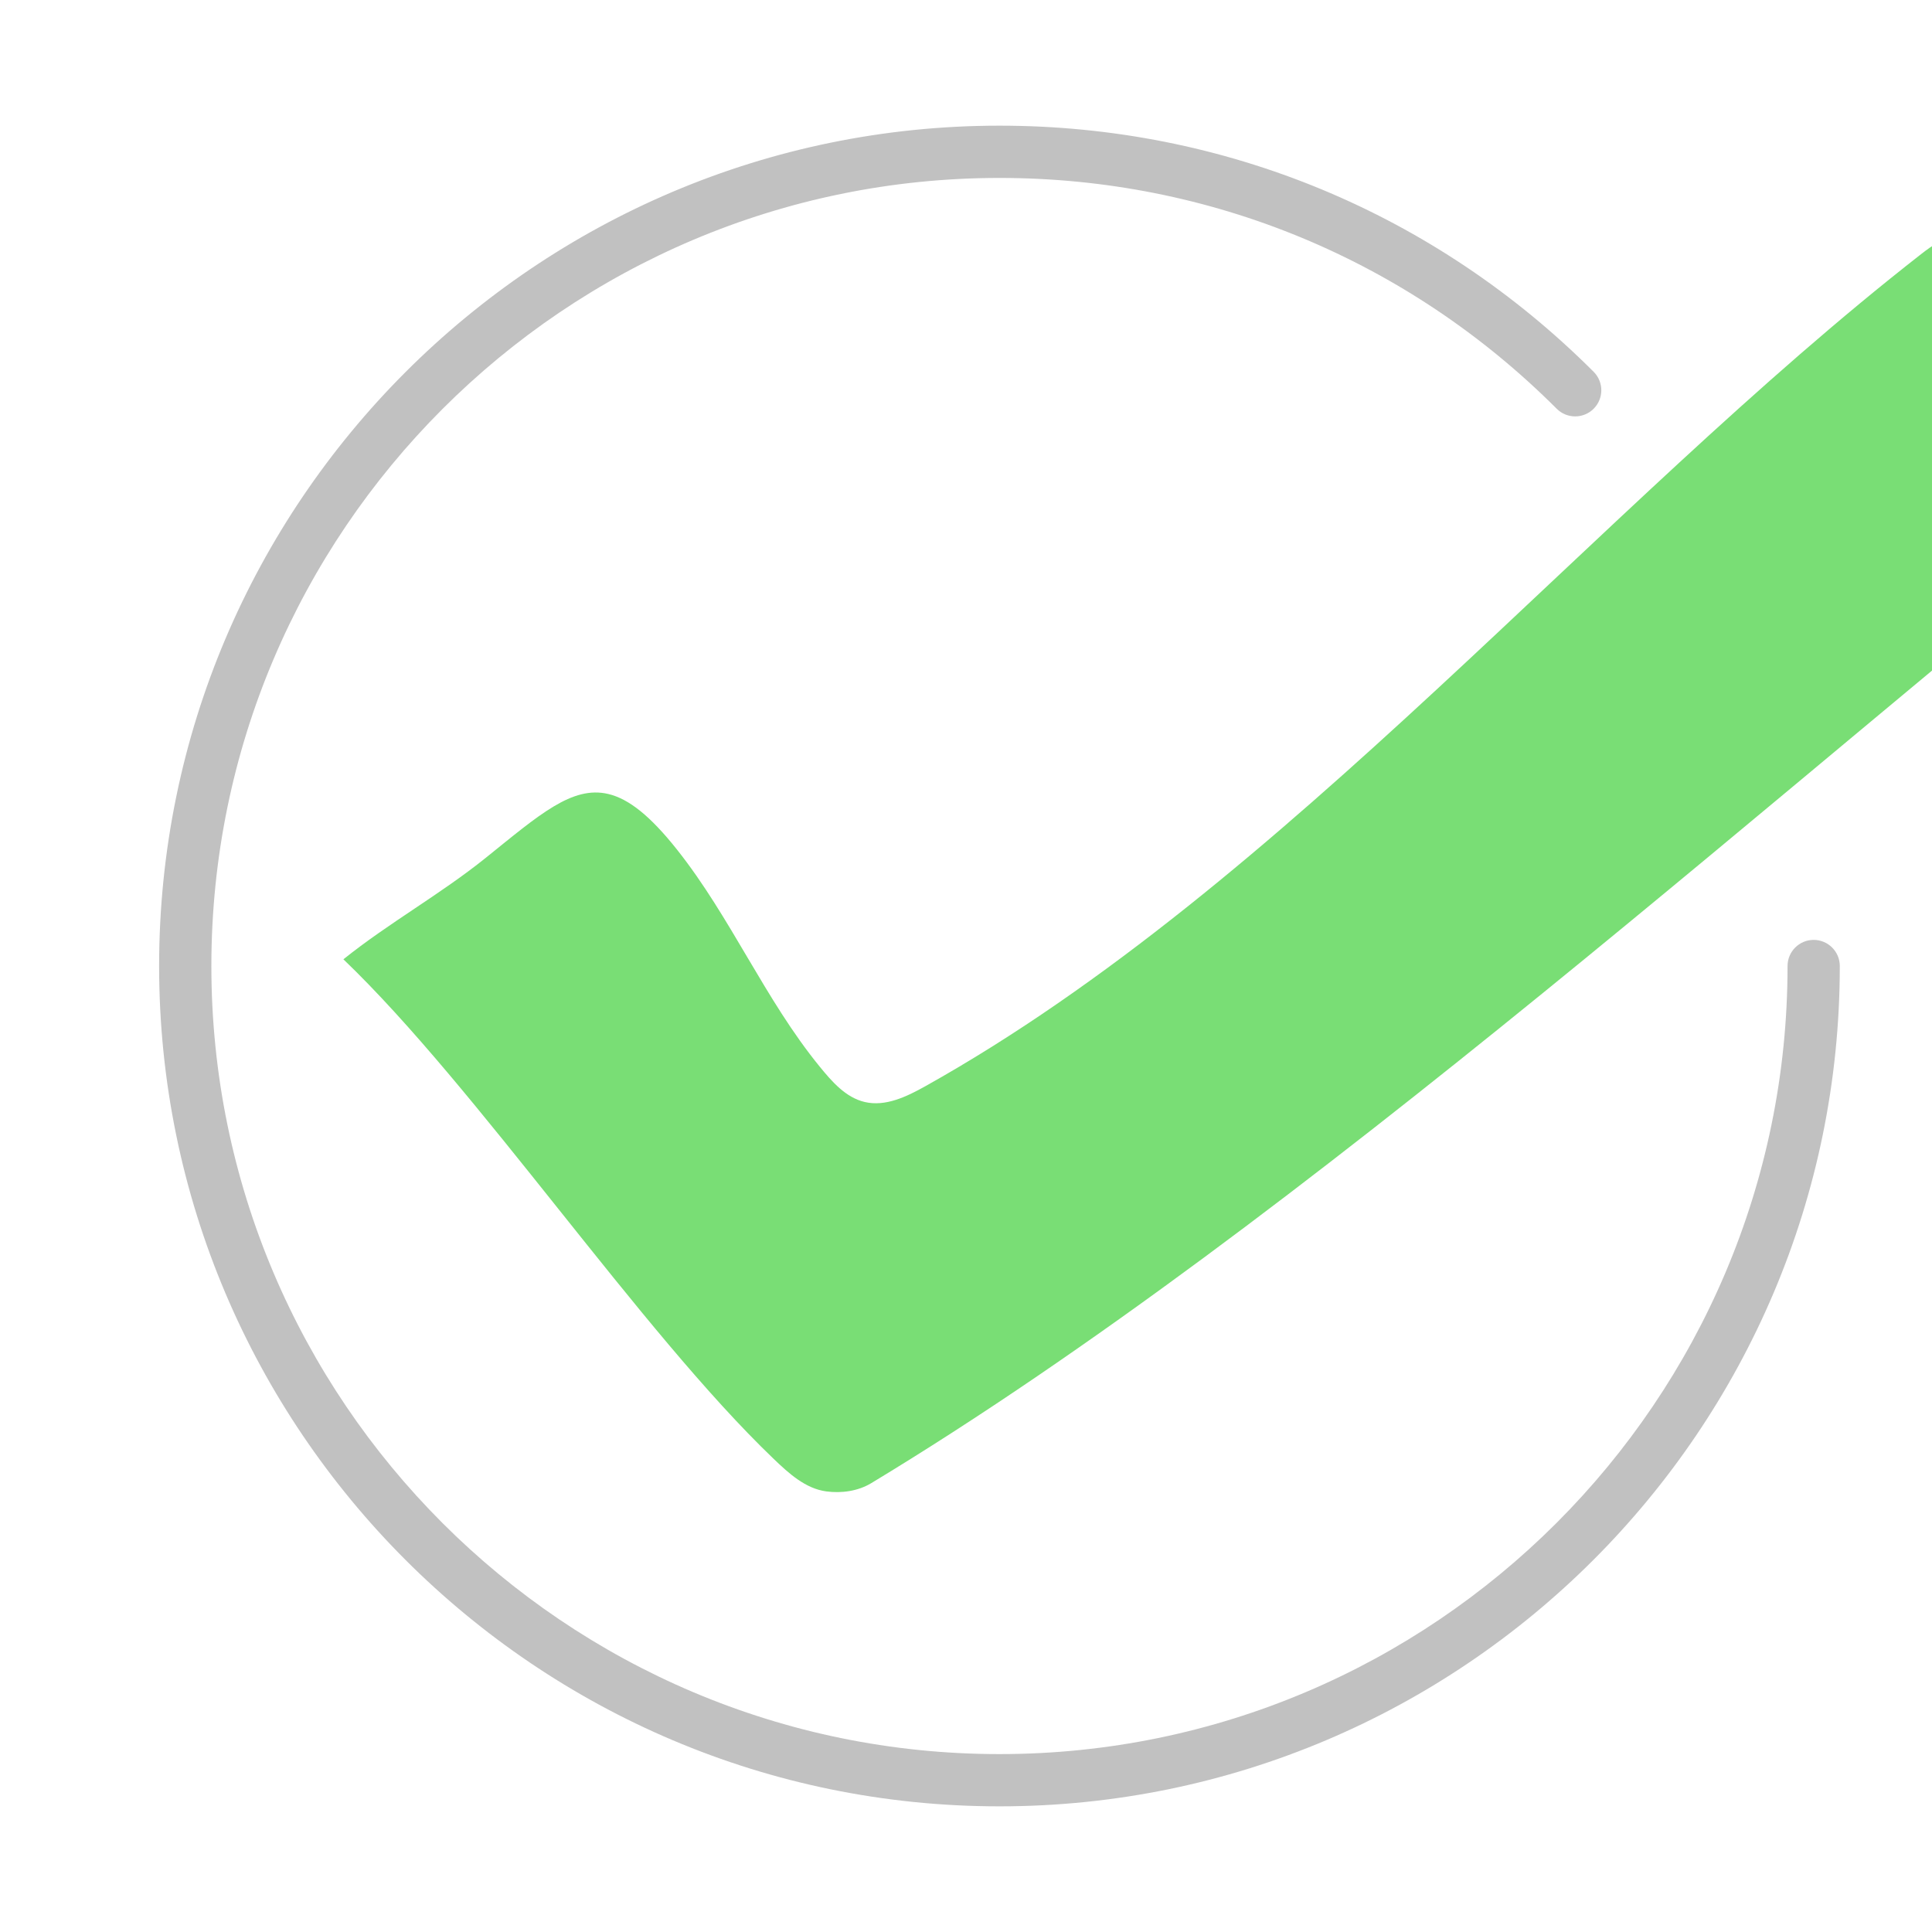
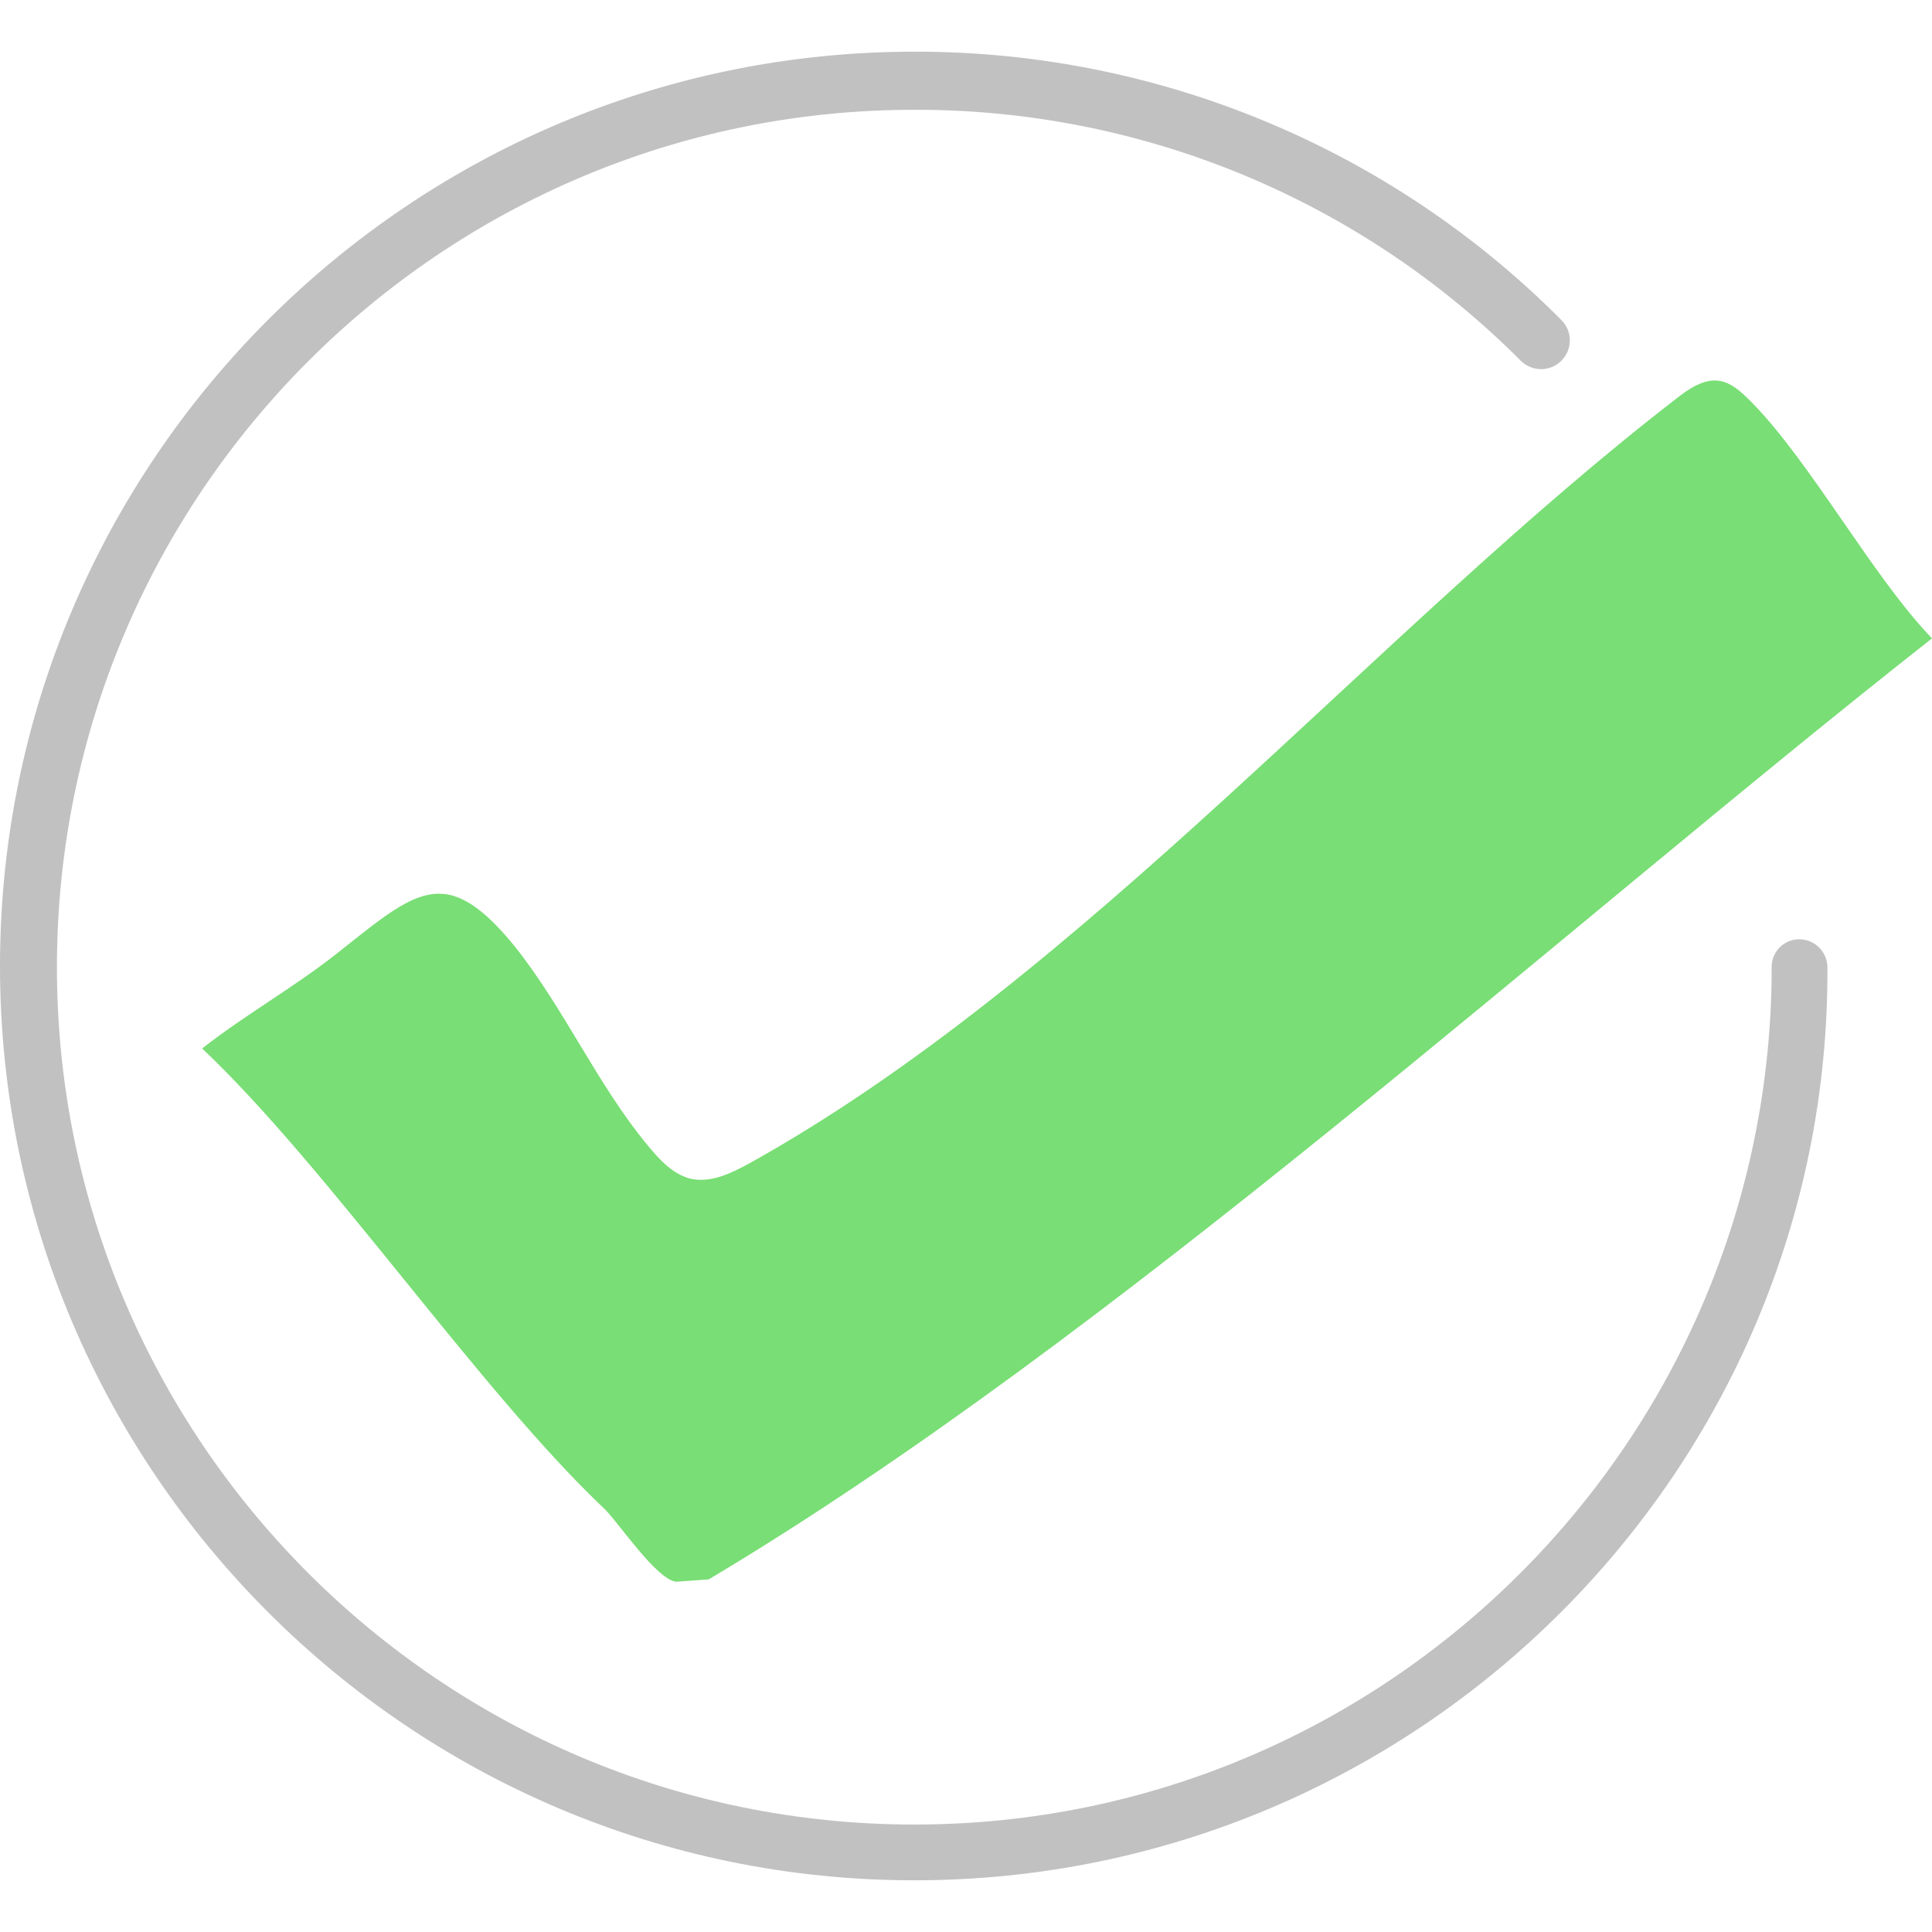
- <svg xmlns="http://www.w3.org/2000/svg" version="1.1" id="Layer_1" x="0px" y="0px" viewBox="0 0 181 181" enable-background="new 0 0 181 181" xml:space="preserve">
-   <g id="Layer_1_00000024688917951254936150000008386693706061424544_">
-     <path fill="#79DE75" d="M81.62,138.952c40.561-24.502,85.965-65.903,123.472-95.871c-5.941-6.198-11.882-12.396-17.823-18.596   c-1.035-1.079-2.228-2.233-3.723-2.291c-1.336-0.051-2.521,0.798-3.576,1.621c-30.389,23.715-59.632,59.151-93.284,77.95   c-1.75,0.979-3.732,1.937-5.683,1.474c-1.772-0.419-3.059-1.904-4.21-3.313c-5.134-6.291-8.316-13.966-13.369-20.333   c-2.505-3.156-4.517-4.753-6.435-5.208c-3.386-0.804-6.476,1.951-11.461,5.965c-4.271,3.439-9.085,6.098-13.356,9.523   c12.508,11.983,27.784,34.805,40.293,46.787c1.425,1.366,2.99,2.801,4.947,3.063C78.84,139.914,80.387,139.697,81.62,138.952" />
-     <path fill="#C1C1C1" d="M93.634,169.228c-43.41,0-78.727-35.317-78.727-78.727s35.317-78.728,78.727-78.728   c21.029,0,40.798,8.189,55.668,23.059c0.956,0.956,0.956,2.506,0,3.461c-0.956,0.956-2.505,0.956-3.461,0.001   C131.895,24.349,113.354,16.67,93.634,16.67c-40.711,0-73.832,33.121-73.832,73.832s33.121,73.831,73.832,73.831   c40.712,0,73.833-33.12,73.833-73.831c0-1.353,1.095-2.448,2.447-2.448s2.448,1.096,2.448,2.448   C172.363,133.91,137.044,169.228,93.634,169.228" />
+ <svg xmlns="http://www.w3.org/2000/svg" viewBox="0 0 600 600">
+   <defs>
+     <clipPath id="clip-Icons_Idle_03_Checkmark">
+       <rect width="600" height="600" />
+     </clipPath>
+   </defs>
+   <g id="Icons_Idle_03_Checkmark" clip-path="url(#clip-Icons_Idle_03_Checkmark)">
+     <g id="Layer_1_00000024688917951254936150000008386693706061424544_" transform="translate(-11.4 2.755)">
+       <path id="Path_36" data-name="Path 36" d="M186.106,413.939c125.917-75.045,263.379-200.6,379.916-292.243-18.4-19.122-37.523-54.48-55.923-73.241-3.247-3.247-6.855-6.855-11.545-6.855-3.969,0-7.937,2.526-11.185,5.051C393.2,119.171,302.282,227.409,198.012,285.136c-5.412,2.886-11.545,5.773-17.679,4.329-5.412-1.443-9.381-5.773-12.989-10.1-15.875-19.122-25.977-42.574-41.491-62.057-7.937-9.741-14.071-14.432-19.844-15.875-10.463-2.526-20.2,6.133-35.719,18.4C56.942,230.3,42.149,238.593,28.8,249.056c38.966,36.8,86.23,106.434,125.2,143.235,4.33,4.329,15.875,21.648,22.008,22.369" transform="translate(45.378 73.805)" fill="#79de75" />
+       <path id="Path_37" data-name="Path 37" d="M295.345,581.189C138.76,581.189,11.4,453.829,11.4,297.245S138.76,13.3,295.345,13.3A282.5,282.5,0,0,1,496.307,96.643a8.929,8.929,0,1,1-12.628,12.628A265.019,265.019,0,0,0,295.345,31.34C148.5,31.34,29.079,150.762,29.079,297.605S148.5,563.871,295.345,563.871,561.61,444.449,561.61,297.605a8.547,8.547,0,0,1,8.659-8.659,8.78,8.78,0,0,1,8.659,8.659c.722,156.224-127,283.584-283.584,283.584" transform="translate(0 0)" fill="#c1c1c1" />
+     </g>
  </g>
</svg>
